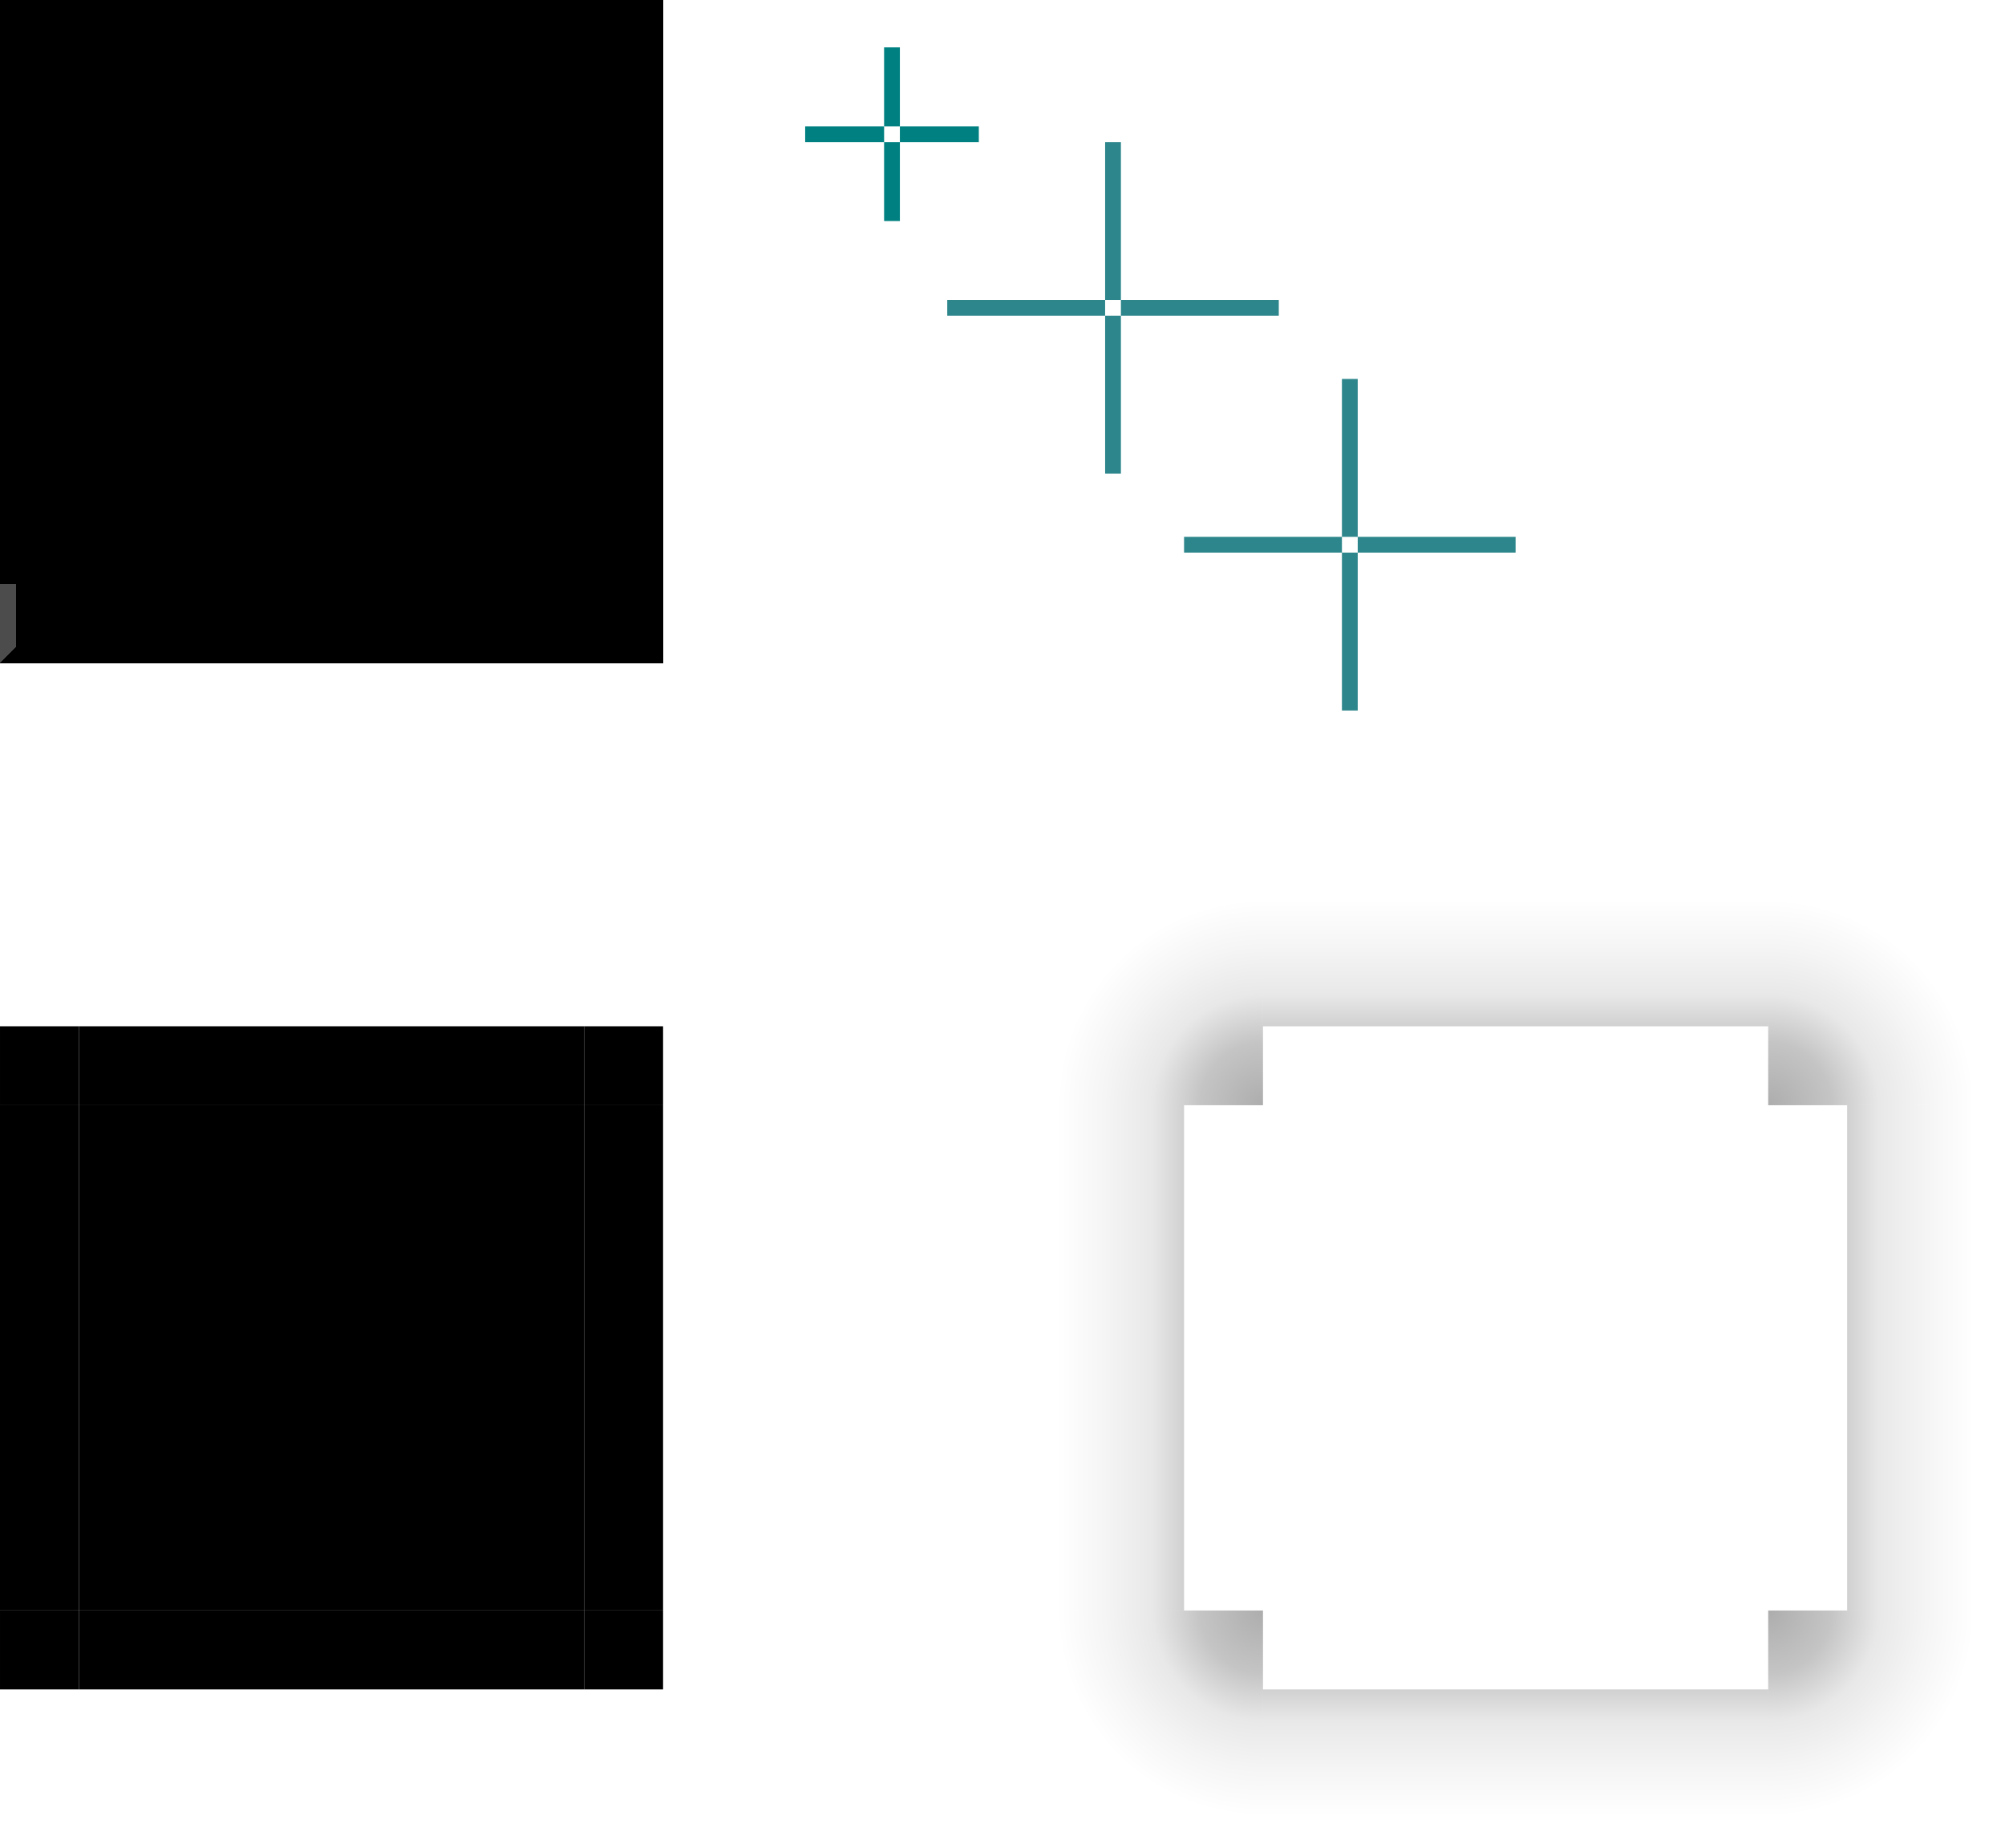
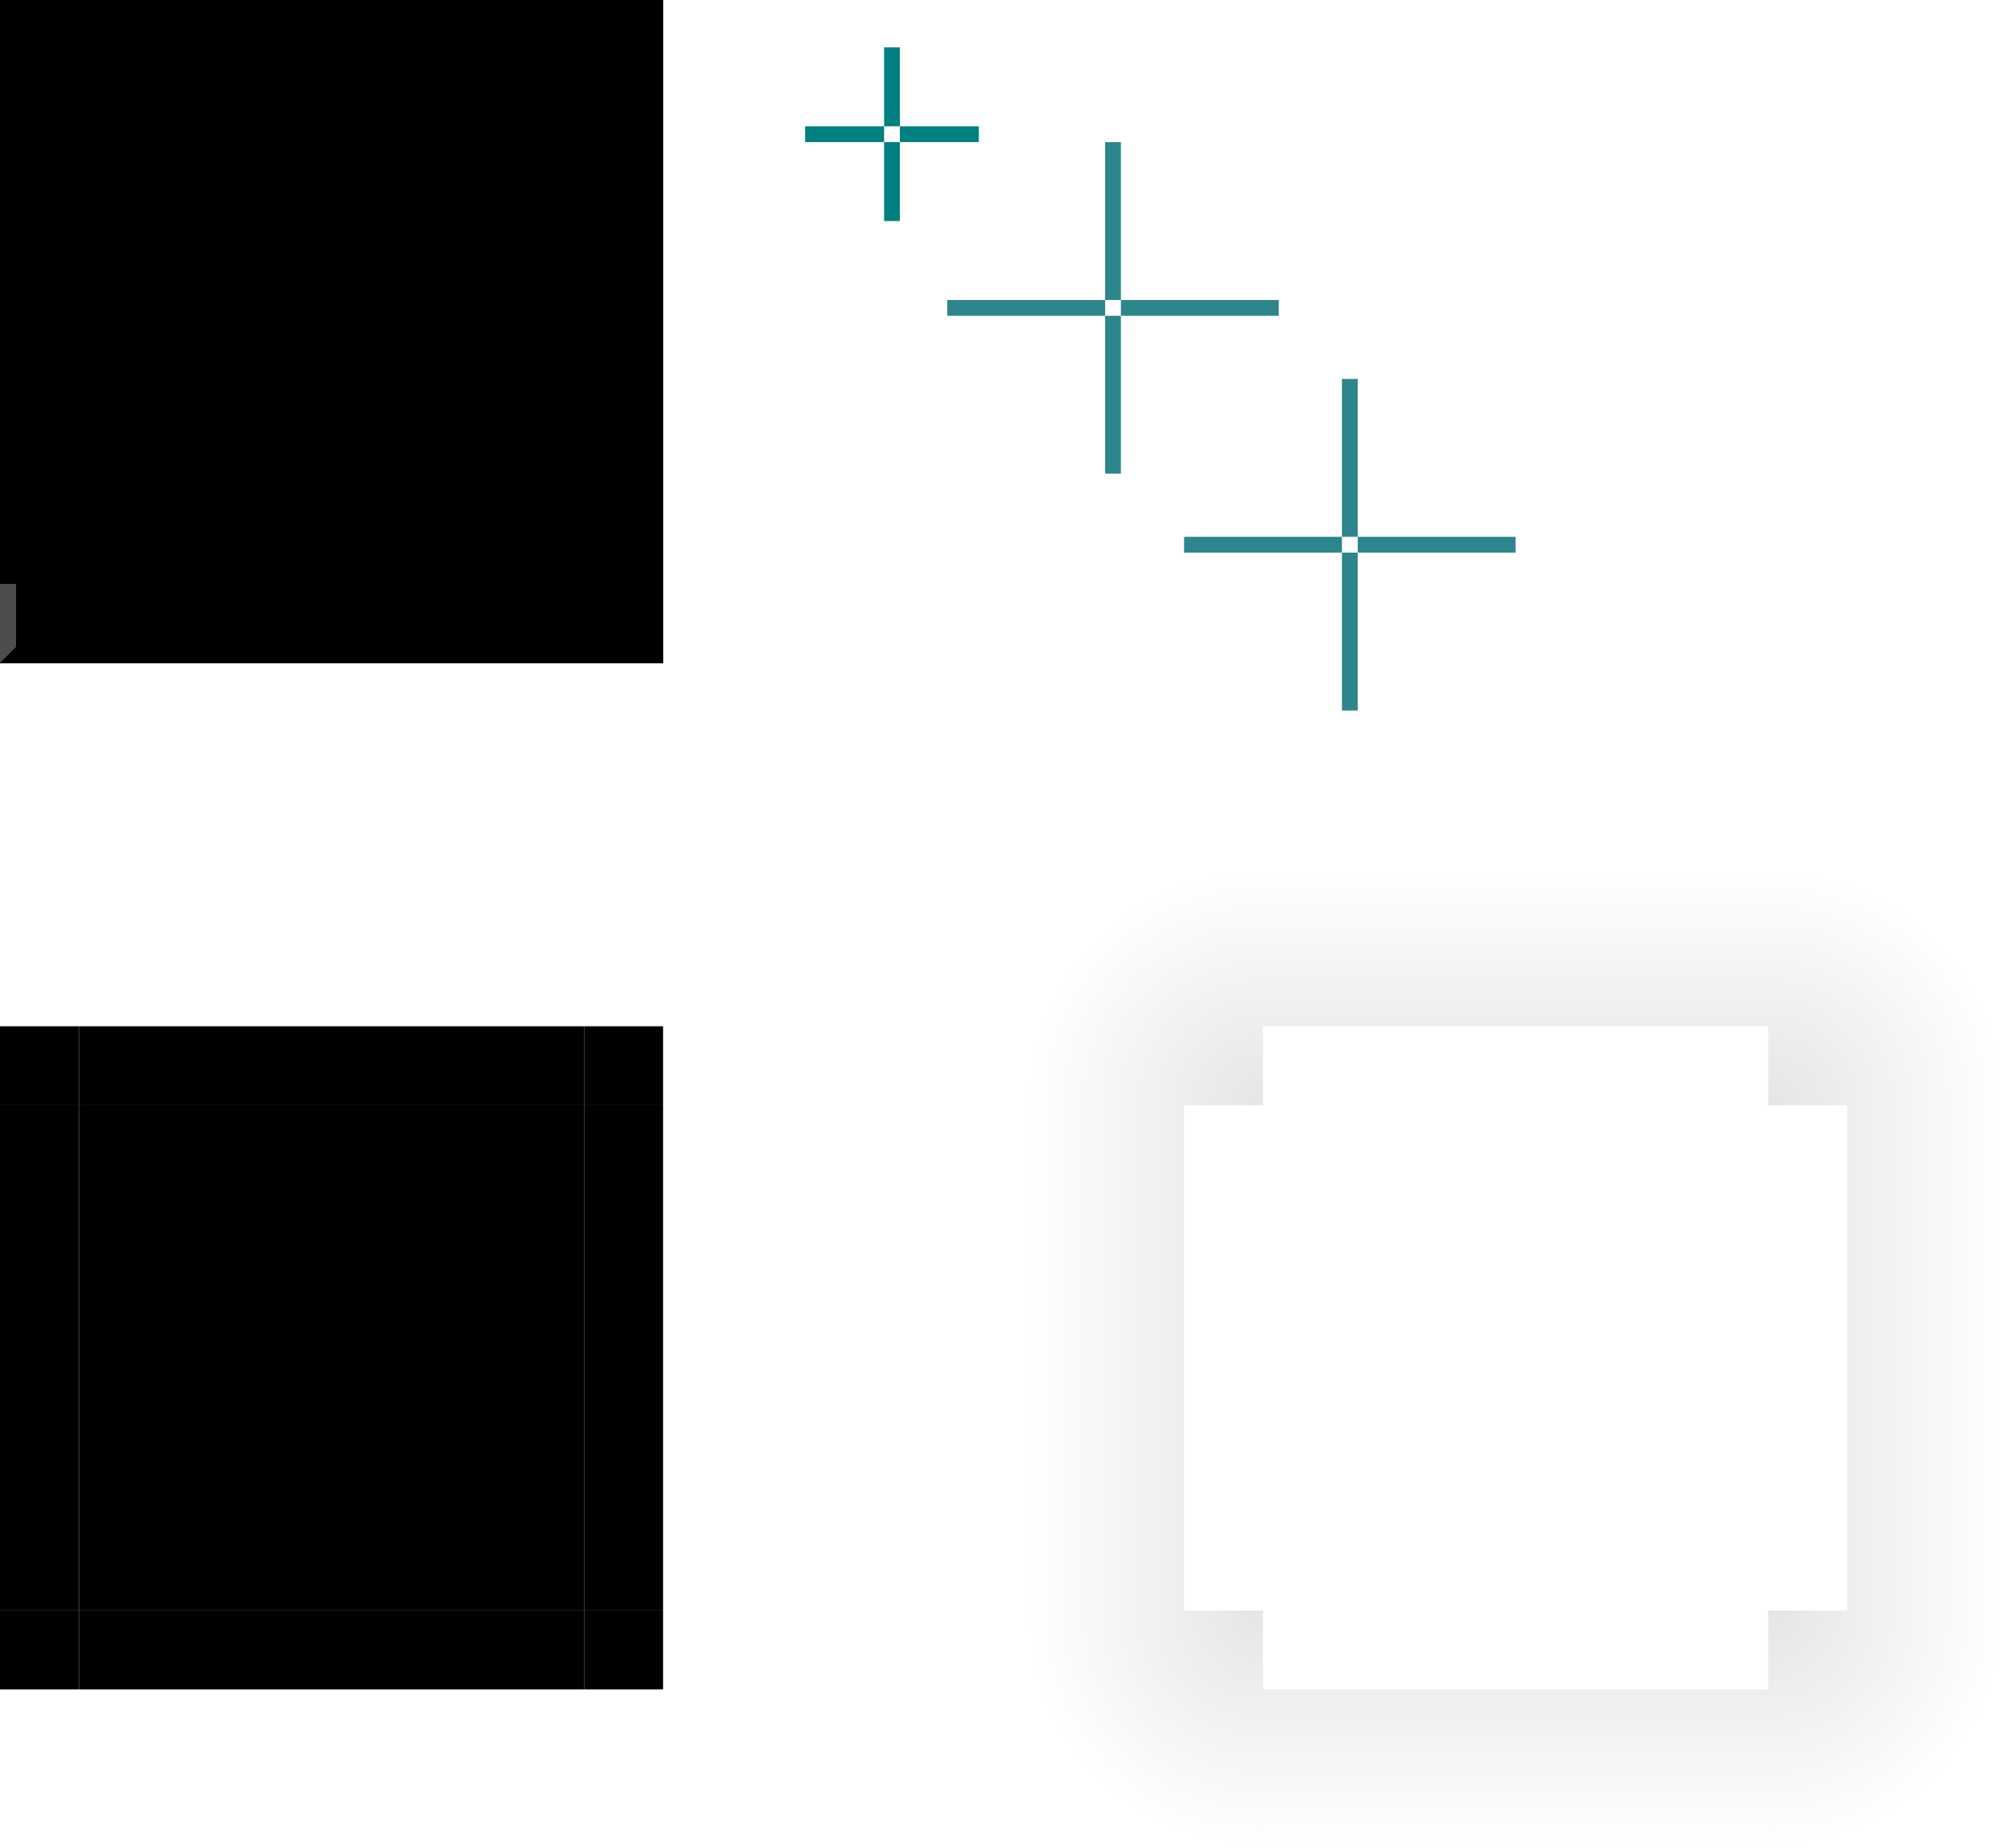
<svg xmlns="http://www.w3.org/2000/svg" xmlns:xlink="http://www.w3.org/1999/xlink" width="127" height="117" id="svg3642" version="1.0" viewBox="0 0 127 117">
  <defs id="defs3644">
+     <linearGradient id="linearGradient2">
+       <stop style="stop-color:#000000;stop-opacity:0.101;" offset="0" id="stop1" />
+       <stop style="stop-color:#000000;stop-opacity:0;" offset="1" id="stop2" />
+     </linearGradient>
    <style id="current-color-scheme" type="text/css">
      .ColorScheme-Text {
      }
      .ColorScheme-Background{
      }
      .ColorScheme-ViewText {
      }
      .ColorScheme-ViewBackground{
      }
      .ColorScheme-ViewHover {
      }
      .ColorScheme-ViewFocus{
      }
      .ColorScheme-ButtonText {
      }
      .ColorScheme-ButtonBackground{
      }
      .ColorScheme-ButtonHover {
      }
      .ColorScheme-ButtonFocus{
      }
    </style>
    <linearGradient gradientTransform="translate(188.6226,281.3713)" id="base-3">
      <stop style="stop-color:#d4d0c8;stop-opacity:1;" offset="0" id="stop1558" />
    </linearGradient>
-     <linearGradient xlink:href="#linearGradient2-3" id="linearGradient9" x1="322.623" y1="372.371" x2="322.623" y2="357.371" gradientUnits="userSpaceOnUse" />
-     <radialGradient xlink:href="#linearGradient2-3" id="radialGradient11" cx="349.623" cy="372.371" fx="349.623" fy="372.371" r="7.5" gradientUnits="userSpaceOnUse" gradientTransform="matrix(2,0,0,2,-349.6226,-372.3713)" />
-     <linearGradient xlink:href="#linearGradient941" id="linearGradient943" x1="52.336" y1="832.541" x2="81.313" y2="832.541" gradientUnits="userSpaceOnUse" gradientTransform="matrix(0.9999996,0,0,0.7826085,-5.904609,204.6256)" />
-     <linearGradient id="linearGradient941">
-       <stop style="stop-color:currentColor;stop-opacity:1" offset="0" id="stop937" />
-       <stop style="stop-color:currentColor;stop-opacity:1" offset="0.3" id="stop1937" />
-       <g class="ColorScheme-ViewHover" id="g8">
-         <stop style="stop-color:currentColor;stop-opacity:1" offset="1" id="stop939" />
-       </g>
-     </linearGradient>
-     <linearGradient xlink:href="#linearGradient2-3" id="linearGradient36" x1="-848.18" y1="-62.382" x2="-833.18" y2="-62.382" gradientUnits="userSpaceOnUse" />
-     <linearGradient id="linearGradient2-3">
-       <stop style="stop-color:#000000;stop-opacity:0.322;" offset="0" id="stop1-6" />
-       <stop style="stop-color:#000000;stop-opacity:0.229;" offset="0.267" id="stop4" />
-       <stop style="stop-color:#000000;stop-opacity:0.09;" offset="0.467" id="stop3" />
-       <stop style="stop-color:#000000;stop-opacity:0.04;" offset="0.667" id="stop5" />
-       <stop style="stop-color:#000000;stop-opacity:0;" offset="0.869" id="stop6" />
-       <stop style="stop-color:#000000;stop-opacity:0;" offset="1" id="stop2-7" />
-     </linearGradient>
+     <linearGradient xlink:href="#linearGradient2" id="linearGradient9" x1="322.623" y1="372.371" x2="322.623" y2="357.371" gradientUnits="userSpaceOnUse" />
+     <radialGradient xlink:href="#linearGradient2" id="radialGradient11" cx="349.623" cy="372.371" fx="349.623" fy="372.371" r="7.5" gradientUnits="userSpaceOnUse" gradientTransform="matrix(2,0,0,2,-349.6226,-372.3713)" />
  </defs>
  <g id="layer1" transform="translate(-187.6226,-302.3713)">
    <rect y="-249.623" x="310.371" height="5" width="1" id="hint-right-margin" style="fill:#008080;fill-opacity:1;stroke:none;stroke-width:0.161" transform="rotate(90)" />
    <rect transform="rotate(90)" style="fill:#008080;fill-opacity:1;stroke:none;stroke-width:0.161" id="hint-top-margin" width="5" height="1" x="305.371" y="-244.623" />
    <rect transform="rotate(90)" style="fill:#008080;fill-opacity:1;stroke:none;stroke-width:0.161" id="hint-left-margin" width="1" height="5" x="310.371" y="-243.623" />
    <rect y="-244.623" x="311.371" height="1" width="5" id="hint-bottom-margin" style="fill:#008080;fill-opacity:1;stroke:none;stroke-width:0.161" transform="rotate(90)" />
    <rect style="opacity:1;fill:currentColor;fill-opacity:1;fill-rule:evenodd;stroke:none;stroke-width:4.914;stroke-linecap:butt;stroke-linejoin:round;stroke-miterlimit:4;stroke-dasharray:none;stroke-dashoffset:0;stroke-opacity:0.556;paint-order:normal;shape-rendering:crispEdges" id="center" class="ColorScheme-Background" width="32" height="32" x="192.623" y="307.371" />
    <g id="right" transform="translate(-14.4091,2.07183)">
      <rect y="305.3" x="239.032" height="32" width="3" id="qqe" class="ColorScheme-Background" style="opacity:1;fill:currentColor;fill-opacity:1;fill-rule:evenodd;stroke:none;stroke-width:4.255;stroke-linecap:butt;stroke-linejoin:round;stroke-miterlimit:4;stroke-dasharray:none;stroke-dashoffset:0;stroke-opacity:0.556;paint-order:normal;shape-rendering:crispEdges" />
      <rect style="opacity:1;fill:currentColor;fill-opacity:1;fill-rule:evenodd;stroke:none;stroke-width:3.475;stroke-linecap:butt;stroke-linejoin:round;stroke-miterlimit:4;stroke-dasharray:none;stroke-dashoffset:0;stroke-opacity:0.556;paint-order:normal;shape-rendering:crispEdges" id="bhb" class="ColorScheme-ButtonHover" width="1" height="32" x="242.032" y="305.3" />
      <rect y="305.3" x="243.032" height="32" width="1" id="bfd" class="ColorScheme-ButtonFocus" style="opacity:1;fill:currentColor;fill-opacity:1;fill-rule:evenodd;stroke:none;stroke-width:3.475;stroke-linecap:butt;stroke-linejoin:round;stroke-miterlimit:4;stroke-dasharray:none;stroke-dashoffset:0;stroke-opacity:0.556;paint-order:normal;shape-rendering:crispEdges" />
    </g>
    <g id="bottom" transform="translate(-0.2747031,-10.07902)">
      <rect transform="rotate(90)" style="opacity:1;fill:currentColor;fill-opacity:1;fill-rule:evenodd;stroke:none;stroke-width:4.255;stroke-linecap:butt;stroke-linejoin:round;stroke-miterlimit:4;stroke-dasharray:none;stroke-dashoffset:0;stroke-opacity:0.556;paint-order:normal;shape-rendering:crispEdges" id="qqg" class="ColorScheme-Background" width="3" height="32" x="349.45" y="-224.897" />
      <rect transform="rotate(90)" y="-224.897" x="352.45" height="32" width="1" id="bhd" class="ColorScheme-ButtonHover" style="opacity:1;fill:currentColor;fill-opacity:1;fill-rule:evenodd;stroke:none;stroke-width:3.475;stroke-linecap:butt;stroke-linejoin:round;stroke-miterlimit:4;stroke-dasharray:none;stroke-dashoffset:0;stroke-opacity:0.556;paint-order:normal;shape-rendering:crispEdges" />
      <rect transform="rotate(90)" style="opacity:1;fill:currentColor;fill-opacity:1;fill-rule:evenodd;stroke:none;stroke-width:3.475;stroke-linecap:butt;stroke-linejoin:round;stroke-miterlimit:4;stroke-dasharray:none;stroke-dashoffset:0;stroke-opacity:0.556;paint-order:normal;shape-rendering:crispEdges" id="bfb" class="ColorScheme-ButtonFocus" width="1" height="32" x="353.45" y="-224.897" />
    </g>
    <g id="bottomright" transform="translate(-5.931411,-18.53339)">
      <rect style="opacity:1;fill:currentColor;fill-opacity:1;fill-rule:evenodd;stroke:none;stroke-width:12.284;stroke-linecap:butt;stroke-linejoin:round;stroke-miterlimit:4;stroke-dasharray:none;stroke-dashoffset:0;stroke-opacity:0.556;paint-order:normal;shape-rendering:crispEdges" class="ColorScheme-ButtonFocus" id="rect925" width="5" height="5" x="357.905" y="-235.554" transform="rotate(90)" />
      <rect style="opacity:1;fill:currentColor;fill-opacity:1;fill-rule:evenodd;stroke:none;stroke-width:9.827;stroke-linecap:butt;stroke-linejoin:round;stroke-miterlimit:4;stroke-dasharray:none;stroke-dashoffset:0;stroke-opacity:0.556;paint-order:normal;shape-rendering:crispEdges" class="ColorScheme-ButtonHover" id="rect927" width="4" height="4" x="357.905" y="-234.554" transform="rotate(90)" />
      <rect transform="rotate(90)" y="-233.554" x="357.905" height="3" width="3" id="qqf" class="ColorScheme-Background" style="opacity:1;fill:currentColor;fill-opacity:1;fill-rule:evenodd;stroke:none;stroke-width:7.371;stroke-linecap:butt;stroke-linejoin:round;stroke-miterlimit:4;stroke-dasharray:none;stroke-dashoffset:0;stroke-opacity:0.556;paint-order:normal;shape-rendering:crispEdges" />
    </g>
    <g id="top" transform="translate(-3.107727,18.9053)">
      <rect y="-227.73" x="-288.466" height="32" width="5" id="qqa" class="ColorScheme-Background" style="opacity:1;fill:currentColor;fill-opacity:1;fill-rule:evenodd;stroke:none;stroke-width:5.494;stroke-linecap:butt;stroke-linejoin:round;stroke-miterlimit:4;stroke-dasharray:none;stroke-dashoffset:0;stroke-opacity:0.556;paint-order:normal;shape-rendering:crispEdges" transform="matrix(0,-1,-1,0,0,0)" />
      <rect style="opacity:1;fill:currentColor;fill-opacity:1;fill-rule:evenodd;stroke:none;stroke-width:3.475;stroke-linecap:butt;stroke-linejoin:round;stroke-miterlimit:4;stroke-dasharray:none;stroke-dashoffset:0;stroke-opacity:0.556;paint-order:normal;shape-rendering:crispEdges" id="vfb" class="ColorScheme-ViewFocus" width="1" height="32" x="-285.466" y="-227.73" transform="matrix(0,-1,-1,0,0,0)" />
    </g>
    <g id="topright" transform="translate(-4.76124,3.22757)">
      <path class="ColorScheme-ButtonFocus" id="bfe" d="m 234.384,299.144 -1,1 v 3 1 h 1 v -1 z" style="opacity:1;fill:currentColor;fill-opacity:1;fill-rule:evenodd;stroke:none;stroke-width:4.914;stroke-linecap:butt;stroke-linejoin:round;stroke-miterlimit:4;stroke-dasharray:none;stroke-dashoffset:0;stroke-opacity:0.556;paint-order:normal;shape-rendering:crispEdges" />
      <path class="ColorScheme-ButtonHover" id="bha" d="m 233.384,300.144 -1,1 v 2 1 h 1 v -1 z" style="opacity:1;fill:currentColor;fill-opacity:1;fill-rule:evenodd;stroke:none;stroke-width:4.914;stroke-linecap:butt;stroke-linejoin:round;stroke-miterlimit:4;stroke-dasharray:none;stroke-dashoffset:0;stroke-opacity:0.556;paint-order:normal;shape-rendering:crispEdges" />
      <rect transform="matrix(0,-1,-1,0,0,0)" y="-232.384" x="-304.144" height="3" width="3" id="qqd" class="ColorScheme-Background" style="opacity:1;fill:currentColor;fill-opacity:1;fill-rule:evenodd;stroke:none;stroke-width:7.371;stroke-linecap:butt;stroke-linejoin:round;stroke-miterlimit:4;stroke-dasharray:none;stroke-dashoffset:0;stroke-opacity:0.556;paint-order:normal;shape-rendering:crispEdges" />
      <path class="ColorScheme-ViewFocus" id="vfa" d="m 229.384,300.144 v 1 h 1 2 l 1,-1 h -3 z" style="opacity:1;fill:currentColor;fill-opacity:1;fill-rule:evenodd;stroke:none;stroke-width:4.914;stroke-linecap:butt;stroke-linejoin:round;stroke-miterlimit:4;stroke-dasharray:none;stroke-dashoffset:0;stroke-opacity:0.556;paint-order:normal;shape-rendering:crispEdges" />
      <path class="ColorScheme-Background" id="qqc" d="m 229.384,299.144 v 1 h 1 3 l 1,-1 h -4 z" style="opacity:1;fill:currentColor;fill-opacity:1;fill-rule:evenodd;stroke:none;stroke-width:4.914;stroke-linecap:butt;stroke-linejoin:round;stroke-miterlimit:4;stroke-dasharray:none;stroke-dashoffset:0;stroke-opacity:0.556;paint-order:normal;shape-rendering:crispEdges" />
    </g>
    <g id="left">
      <rect transform="scale(-1,1)" style="opacity:1;fill:currentColor;fill-opacity:1;fill-rule:evenodd;stroke:none;stroke-width:5.494;stroke-linecap:butt;stroke-linejoin:round;stroke-miterlimit:4;stroke-dasharray:none;stroke-dashoffset:0;stroke-opacity:0.556;paint-order:normal;shape-rendering:crispEdges" id="qqk" width="5" class="ColorScheme-Background" height="32" x="-192.623" y="307.371" />
      <rect transform="scale(-1,1)" y="307.371" x="-189.623" height="32" width="1" id="vfe" class="ColorScheme-ViewFocus" style="opacity:1;fill:currentColor;fill-opacity:1;fill-rule:evenodd;stroke:none;stroke-width:3.475;stroke-linecap:butt;stroke-linejoin:round;stroke-miterlimit:4;stroke-dasharray:none;stroke-dashoffset:0;stroke-opacity:0.556;paint-order:normal;shape-rendering:crispEdges" />
    </g>
    <g id="topleft">
      <rect style="fill:currentColor;fill-opacity:1;fill-rule:evenodd;stroke:none;stroke-width:12.284;stroke-linecap:butt;stroke-linejoin:round;stroke-miterlimit:4;stroke-dasharray:none;stroke-dashoffset:0;stroke-opacity:0.556;paint-order:normal;shape-rendering:crispEdges" id="rect2862" class="ColorScheme-Background" width="5" height="5" x="-307.371" y="187.623" transform="rotate(-90)" />
      <rect style="fill:currentColor;fill-opacity:1;fill-rule:evenodd;stroke:none;stroke-width:9.827;stroke-linecap:butt;stroke-linejoin:round;stroke-miterlimit:4;stroke-dasharray:none;stroke-dashoffset:0;stroke-opacity:0.556;paint-order:normal;shape-rendering:crispEdges" id="rect2864" class="ColorScheme-ViewFocus" width="4" height="4" x="-307.371" y="188.623" transform="rotate(-90)" />
      <rect style="fill:currentColor;fill-opacity:1;fill-rule:evenodd;stroke:none;stroke-width:7.371;stroke-linecap:butt;stroke-linejoin:round;stroke-miterlimit:4;stroke-dasharray:none;stroke-dashoffset:0;stroke-opacity:0.556;paint-order:normal;shape-rendering:crispEdges" id="qql" class="ColorScheme-Background" width="3" height="3" x="-307.371" y="189.623" transform="rotate(-90)" />
    </g>
    <g id="bottomleft" transform="translate(1.68335,-2.29843)">
      <path class="ColorScheme-Background" id="qqi" d="m 185.939,341.67 v 1 4 l 1,-1 v -3 -1 z" style="opacity:0.7;fill:currentColor;fill-opacity:1;fill-rule:evenodd;stroke:none;stroke-width:4.914;stroke-linecap:butt;stroke-linejoin:round;stroke-miterlimit:4;stroke-dasharray:none;stroke-dashoffset:0;stroke-opacity:0.556;paint-order:normal;shape-rendering:crispEdges" />
      <path class="ColorScheme-ViewFocus" id="vff" d="m 186.939,341.67 v 1 3 l 1,-1 v -2 -1 z" style="opacity:1;fill:currentColor;fill-opacity:1;fill-rule:evenodd;stroke:none;stroke-width:4.914;stroke-linecap:butt;stroke-linejoin:round;stroke-miterlimit:4;stroke-dasharray:none;stroke-dashoffset:0;stroke-opacity:0.556;paint-order:normal;shape-rendering:crispEdges" />
      <rect style="opacity:1;fill:currentColor;fill-opacity:1;fill-rule:evenodd;stroke:none;stroke-width:7.371;stroke-linecap:butt;stroke-linejoin:round;stroke-miterlimit:4;stroke-dasharray:none;stroke-dashoffset:0;stroke-opacity:0.556;paint-order:normal;shape-rendering:crispEdges" id="qqh" class="ColorScheme-Background" width="3" height="3" x="341.67" y="187.939" transform="matrix(0,1,1,0,0,0)" />
      <path class="ColorScheme-ButtonHover" id="bhf" d="m 187.939,344.67 -1,1 h 3 1 v -1 h -1 z" style="opacity:1;fill:currentColor;fill-opacity:1;fill-rule:evenodd;stroke:none;stroke-width:4.914;stroke-linecap:butt;stroke-linejoin:round;stroke-miterlimit:4;stroke-dasharray:none;stroke-dashoffset:0;stroke-opacity:0.556;paint-order:normal;shape-rendering:crispEdges" />
      <path class="ColorScheme-ButtonFocus" id="bfa" d="m 186.939,345.67 -1,1 h 4 1 v -1 h -1 z" style="opacity:1;fill:currentColor;fill-opacity:1;fill-rule:evenodd;stroke:none;stroke-width:4.914;stroke-linecap:butt;stroke-linejoin:round;stroke-miterlimit:4;stroke-dasharray:none;stroke-dashoffset:0;stroke-opacity:0.556;paint-order:normal;shape-rendering:crispEdges" />
    </g>
    <rect style="opacity:1;fill:#000000;fill-opacity:1;stroke-width:5;stroke-linecap:round;stroke-linejoin:round;stroke-opacity:0.799;paint-order:stroke fill markers" id="mask-center" width="32" height="32" x="192.623" y="372.371" />
    <rect style="opacity:1;fill:#000000;fill-opacity:1;stroke-width:5;stroke-linecap:round;stroke-linejoin:round;stroke-opacity:0.799;paint-order:stroke fill markers" id="mask-top" width="32" height="5" x="192.623" y="367.371" />
    <rect style="opacity:1;fill:#000000;fill-opacity:1;stroke-width:5;stroke-linecap:round;stroke-linejoin:round;stroke-opacity:0.799;paint-order:stroke fill markers" id="mask-topright" width="5" height="5" x="224.623" y="367.371" />
    <use x="0" y="0" xlink:href="#mask-top" id="mask-bottom" transform="translate(9.4337993e-8,37)" />
    <use x="0" y="0" xlink:href="#mask-top" id="mask-right" transform="rotate(90,208.6226,388.3713)" />
    <use x="0" y="0" xlink:href="#mask-top" id="mask-left" transform="rotate(-90,208.6226,388.3713)" />
    <use x="0" y="0" xlink:href="#mask-topright" id="mask-topleft" transform="translate(-37)" />
    <use x="0" y="0" xlink:href="#mask-topright" id="mask-bottomright" transform="translate(3.094338e-6,37)" />
    <use x="0" y="0" xlink:href="#mask-topright" id="mask-bottomleft" transform="translate(-37,37)" />
    <rect y="311.371" x="257.623" height="10" width="1" id="shadow-hint-top-margin" style="opacity:1;fill:#2d868b;fill-opacity:1;stroke:none;stroke-width:1;stroke-linecap:round;stroke-miterlimit:4;stroke-dasharray:none;stroke-opacity:1" />
    <rect style="opacity:1;fill:#2d868b;fill-opacity:1;stroke:none;stroke-width:1;stroke-linecap:round;stroke-miterlimit:4;stroke-dasharray:none;stroke-opacity:1" id="shadow-hint-bottom-margin" width="1" height="10" x="257.623" y="322.371" />
    <rect style="opacity:1;fill:#2d868b;fill-opacity:1;stroke:none;stroke-width:1;stroke-linecap:round;stroke-miterlimit:4;stroke-dasharray:none;stroke-opacity:1" id="shadow-hint-left-margin" width="10" height="1" x="247.623" y="321.371" />
    <rect y="321.371" x="258.623" height="1" width="10" id="shadow-hint-right-margin" style="opacity:1;fill:#2d868b;fill-opacity:1;stroke:none;stroke-width:1;stroke-linecap:round;stroke-miterlimit:4;stroke-dasharray:none;stroke-opacity:1" />
    <rect style="opacity:1;fill:none;fill-opacity:1;stroke-width:5;stroke-linecap:round;stroke-linejoin:round;stroke-opacity:0.799;paint-order:stroke fill markers" id="shadow-center" width="32" height="32" x="267.623" y="372.371" />
    <g id="shadow-topright" transform="translate(-50)">
      <rect style="opacity:1;fill:url(#radialGradient11);fill-opacity:1;stroke-width:5;stroke-linecap:round;stroke-linejoin:round;stroke-opacity:0.799;paint-order:stroke fill markers" id="rect9" width="15" height="15" x="349.623" y="357.371" />
      <rect style="opacity:1;fill:none;fill-opacity:1;stroke-width:5;stroke-linecap:round;stroke-linejoin:round;stroke-opacity:0.799;paint-order:stroke fill markers" id="rect7" width="5" height="5" x="349.623" y="367.371" />
    </g>
    <g id="shadow-top" transform="translate(-50)">
      <rect style="opacity:1;fill:none;fill-opacity:1;stroke-width:5;stroke-linecap:round;stroke-linejoin:round;stroke-opacity:0.799;paint-order:stroke fill markers" id="rect6" width="32" height="5" x="317.623" y="367.371" />
      <rect style="opacity:1;fill:url(#linearGradient9);fill-opacity:1;stroke-width:5;stroke-linecap:round;stroke-linejoin:round;stroke-opacity:0.799;paint-order:stroke fill markers" id="rect8" width="32" height="10" x="317.623" y="357.371" />
    </g>
    <use x="0" y="0" xlink:href="#shadow-top" id="shadow-bottom" transform="matrix(1,0,0,-1,-4.6385725e-7,776.7427)" />
    <use x="0" y="0" xlink:href="#shadow-top" id="shadow-right" transform="rotate(90,283.6226,388.3713)" />
    <use x="0" y="0" xlink:href="#shadow-top" id="shadow-left" transform="rotate(-90,283.6226,388.3713)" />
    <use x="0" y="0" xlink:href="#shadow-topright" id="shadow-topleft" transform="matrix(-1,0,0,1,567.2452,0)" />
    <use x="0" y="0" xlink:href="#shadow-topright" id="shadow-bottomright" transform="matrix(1,0,0,-1,2.5361428e-6,776.7427)" />
    <use x="0" y="0" xlink:href="#shadow-topright" id="shadow-bottomleft" transform="rotate(180,283.6226,388.3713)" />
    <rect y="326.371" x="272.623" height="10" width="1" id="shadow-hint-top-inset" style="opacity:1;fill:#2d868b;fill-opacity:1;stroke:none;stroke-width:1;stroke-linecap:round;stroke-miterlimit:4;stroke-dasharray:none;stroke-opacity:1" />
-     <g id="decoration-top" transform="translate(306.2405,-480.8083)" style="shape-rendering:crispEdges">
-       <rect style="fill:url(#linearGradient943);fill-opacity:1;fill-rule:evenodd;stroke:none;stroke-width:3.158;stroke-linecap:butt;stroke-linejoin:round;stroke-miterlimit:4;stroke-dasharray:none;stroke-dashoffset:0;stroke-opacity:0.556;paint-order:normal" id="aaaa" width="32" height="18" x="46.382" y="847.18" />
-       <rect transform="matrix(0,-1,-1,0,0,0)" style="color:#d4d0c8;fill:currentColor;fill-opacity:1;fill-rule:evenodd;stroke:none;stroke-width:4.914;stroke-linecap:butt;stroke-linejoin:round;stroke-miterlimit:4;stroke-dasharray:none;stroke-dashoffset:0;stroke-opacity:0.556;paint-order:normal" class="ColorScheme-Background" id="qqc-3" width="2" height="32" x="-847.18" y="-78.382" />
-       <rect transform="matrix(0,-1,-1,0,0,0)" y="-78.382" x="-845.18" height="32" width="1" id="vff-5" class="ColorScheme-ViewFocus" style="color:#fafafa;fill:currentColor;fill-opacity:1;fill-rule:evenodd;stroke:none;stroke-width:3.475;stroke-linecap:butt;stroke-linejoin:round;stroke-miterlimit:4;stroke-dasharray:none;stroke-dashoffset:0;stroke-opacity:0.556;paint-order:normal" />
-       <rect transform="matrix(0,-1,-1,0,0,0)" style="color:#d4d0c8;fill:currentColor;fill-opacity:1;fill-rule:evenodd;stroke:none;stroke-width:3.475;stroke-linecap:butt;stroke-linejoin:round;stroke-miterlimit:4;stroke-dasharray:none;stroke-dashoffset:0;stroke-opacity:0.556;paint-order:normal" class="ColorScheme-Background" id="qqd-6" width="1" height="32" x="-844.18" y="-78.382" />
-       <rect transform="matrix(0,-1,-1,0,0,0)" style="color:#d4d0c8;fill:currentColor;fill-opacity:1;fill-rule:evenodd;stroke:none;stroke-width:3.475;stroke-linecap:butt;stroke-linejoin:round;stroke-miterlimit:4;stroke-dasharray:none;stroke-dashoffset:0;stroke-opacity:0.556;paint-order:normal" class="ColorScheme-Background" id="rect3039" width="2" height="32" x="-867.18" y="-78.382" />
-       <rect transform="matrix(0,-1,-1,0,0,0)" style="color:#d4d0c8;fill:url(#linearGradient36);fill-rule:evenodd;stroke:none;stroke-width:3.475;stroke-linecap:butt;stroke-linejoin:round;stroke-miterlimit:4;stroke-dasharray:none;stroke-dashoffset:0;stroke-opacity:0.556;paint-order:normal" class="ColorScheme-Background" id="rect34" width="10" height="32" x="-843.18" y="-78.382" />
-     </g>
    <rect style="opacity:1;fill:#2d868b;fill-opacity:1;stroke:none;stroke-width:1;stroke-linecap:round;stroke-miterlimit:4;stroke-dasharray:none;stroke-opacity:1" id="shadow-hint-bottom-inset" width="1" height="10" x="272.623" y="337.371" />
    <rect style="opacity:1;fill:#2d868b;fill-opacity:1;stroke:none;stroke-width:1;stroke-linecap:round;stroke-miterlimit:4;stroke-dasharray:none;stroke-opacity:1" id="shadow-hint-left-inset" width="10" height="1" x="262.623" y="336.371" />
    <rect y="336.371" x="273.623" height="1" width="10" id="shadow-hint-right-inset" style="opacity:1;fill:#2d868b;fill-opacity:1;stroke:none;stroke-width:1;stroke-linecap:round;stroke-miterlimit:4;stroke-dasharray:none;stroke-opacity:1" />
  </g>
</svg>
